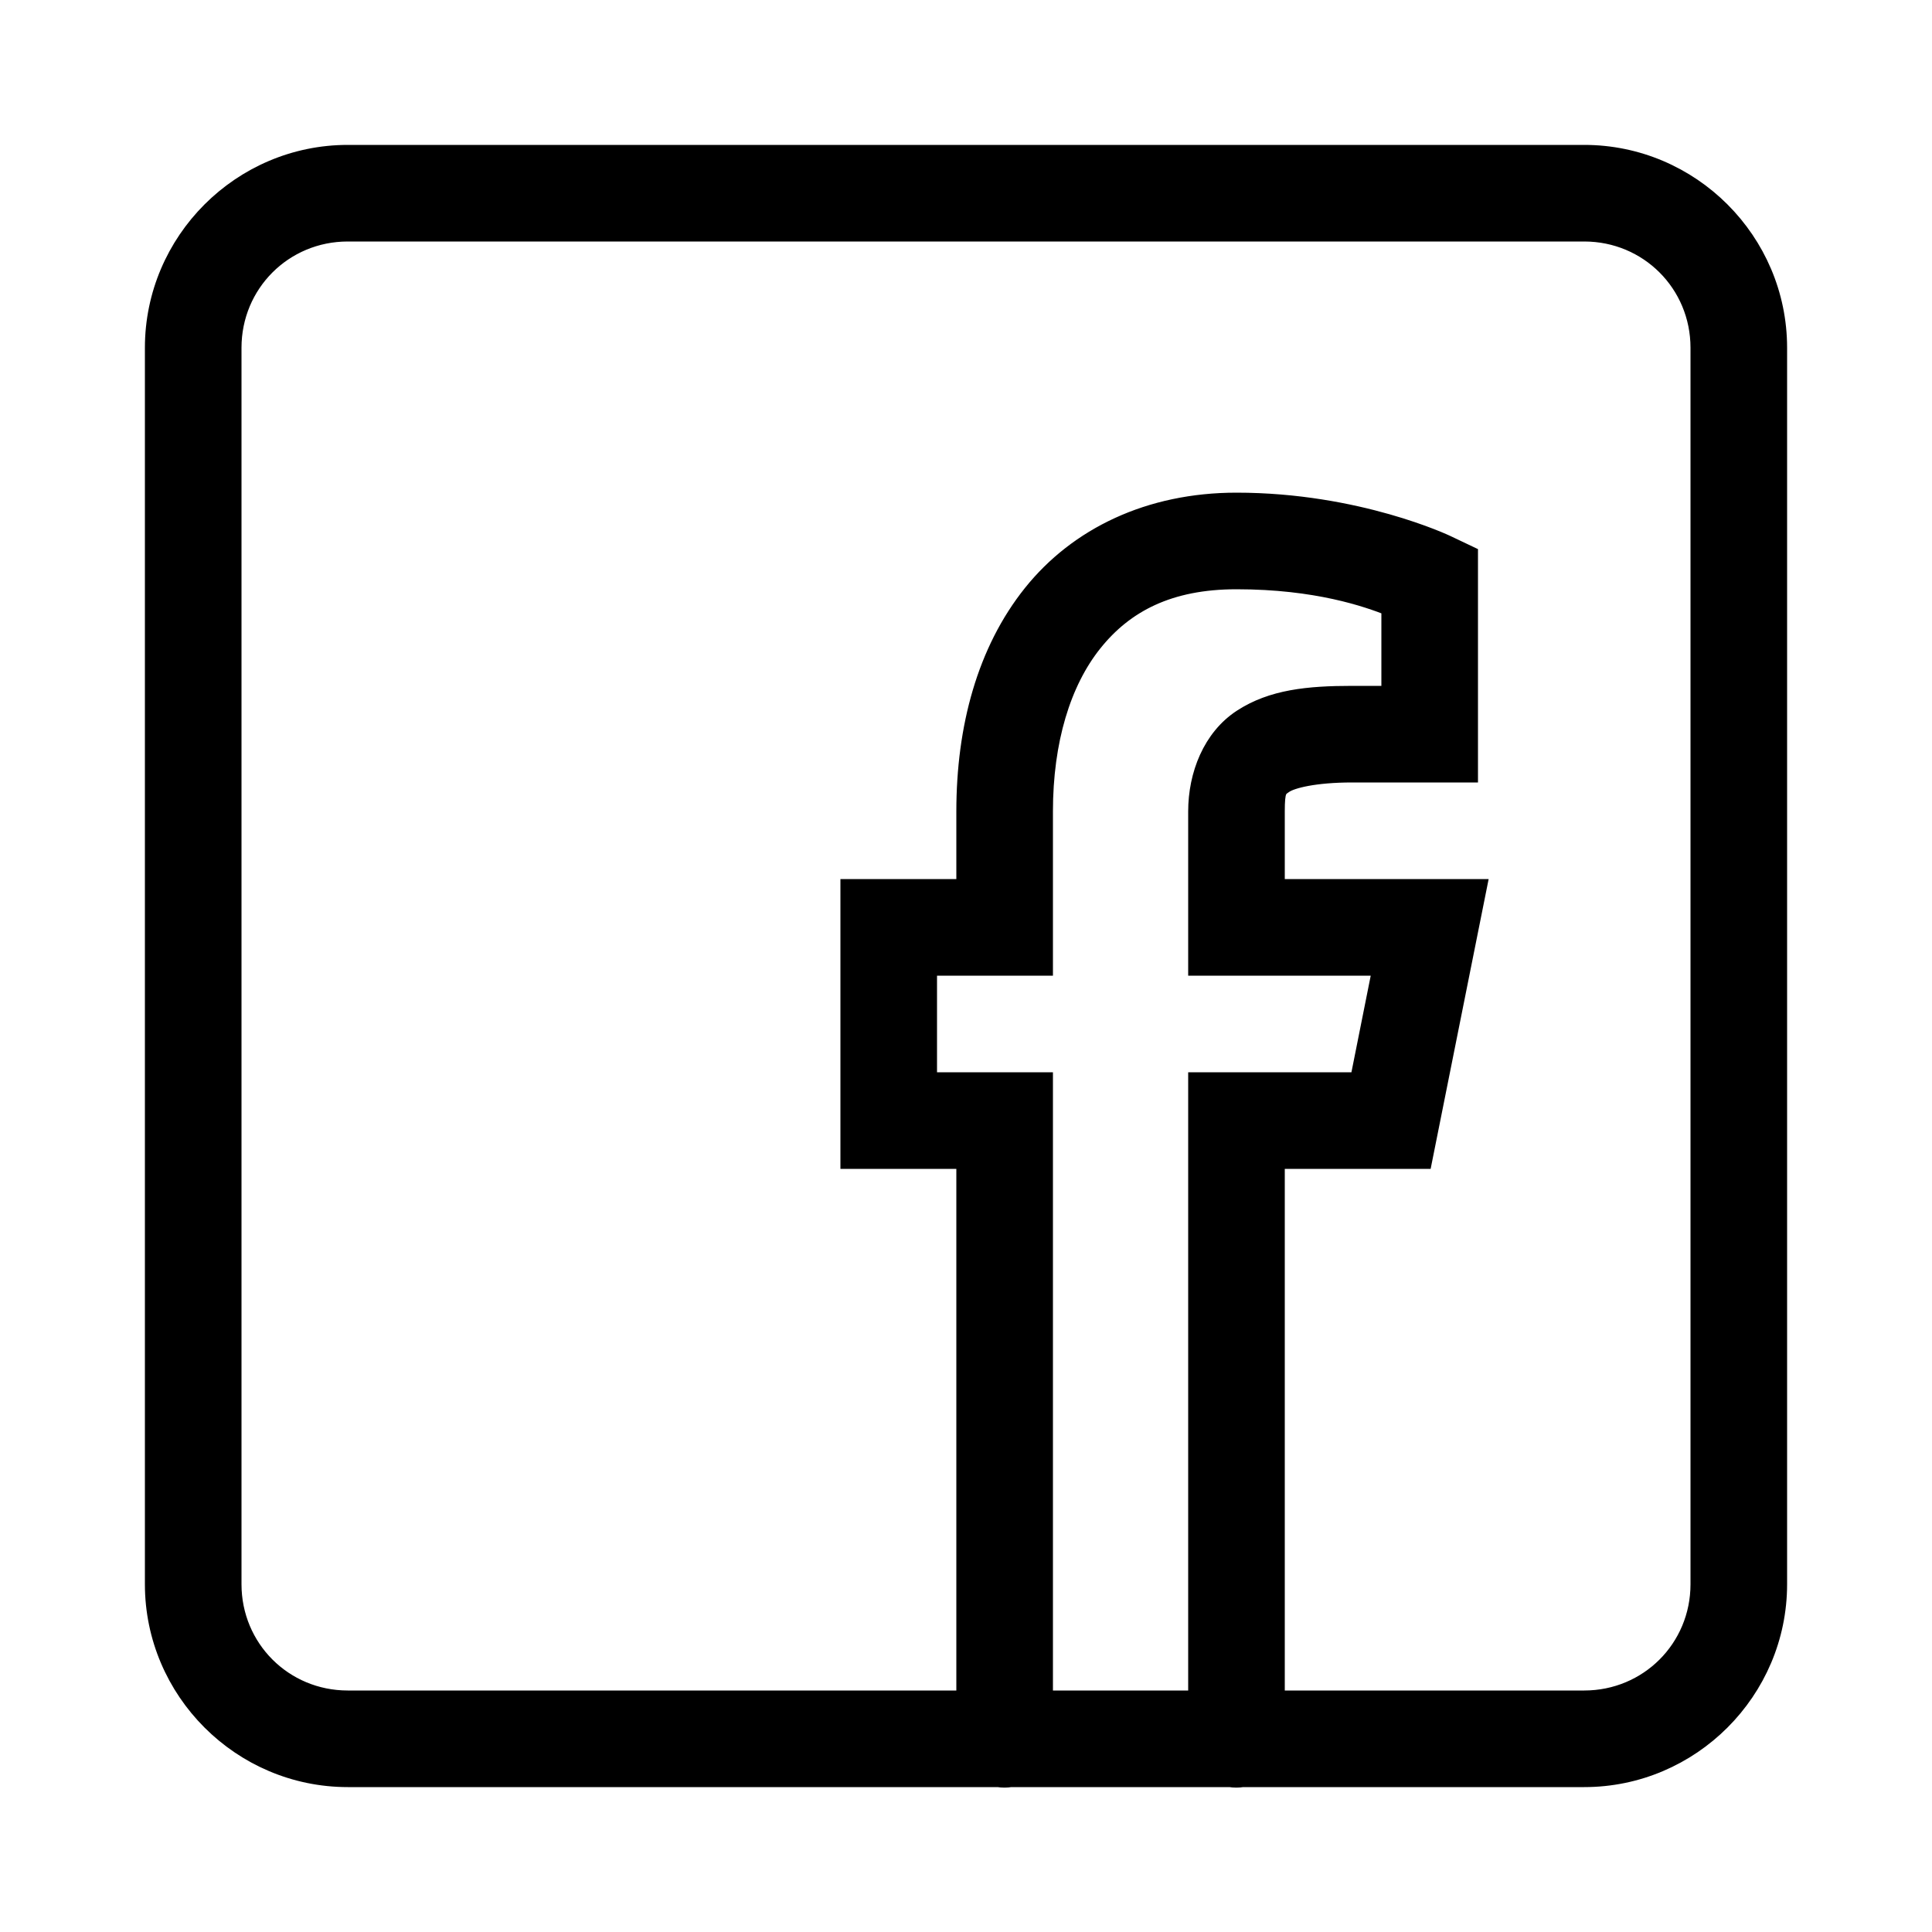
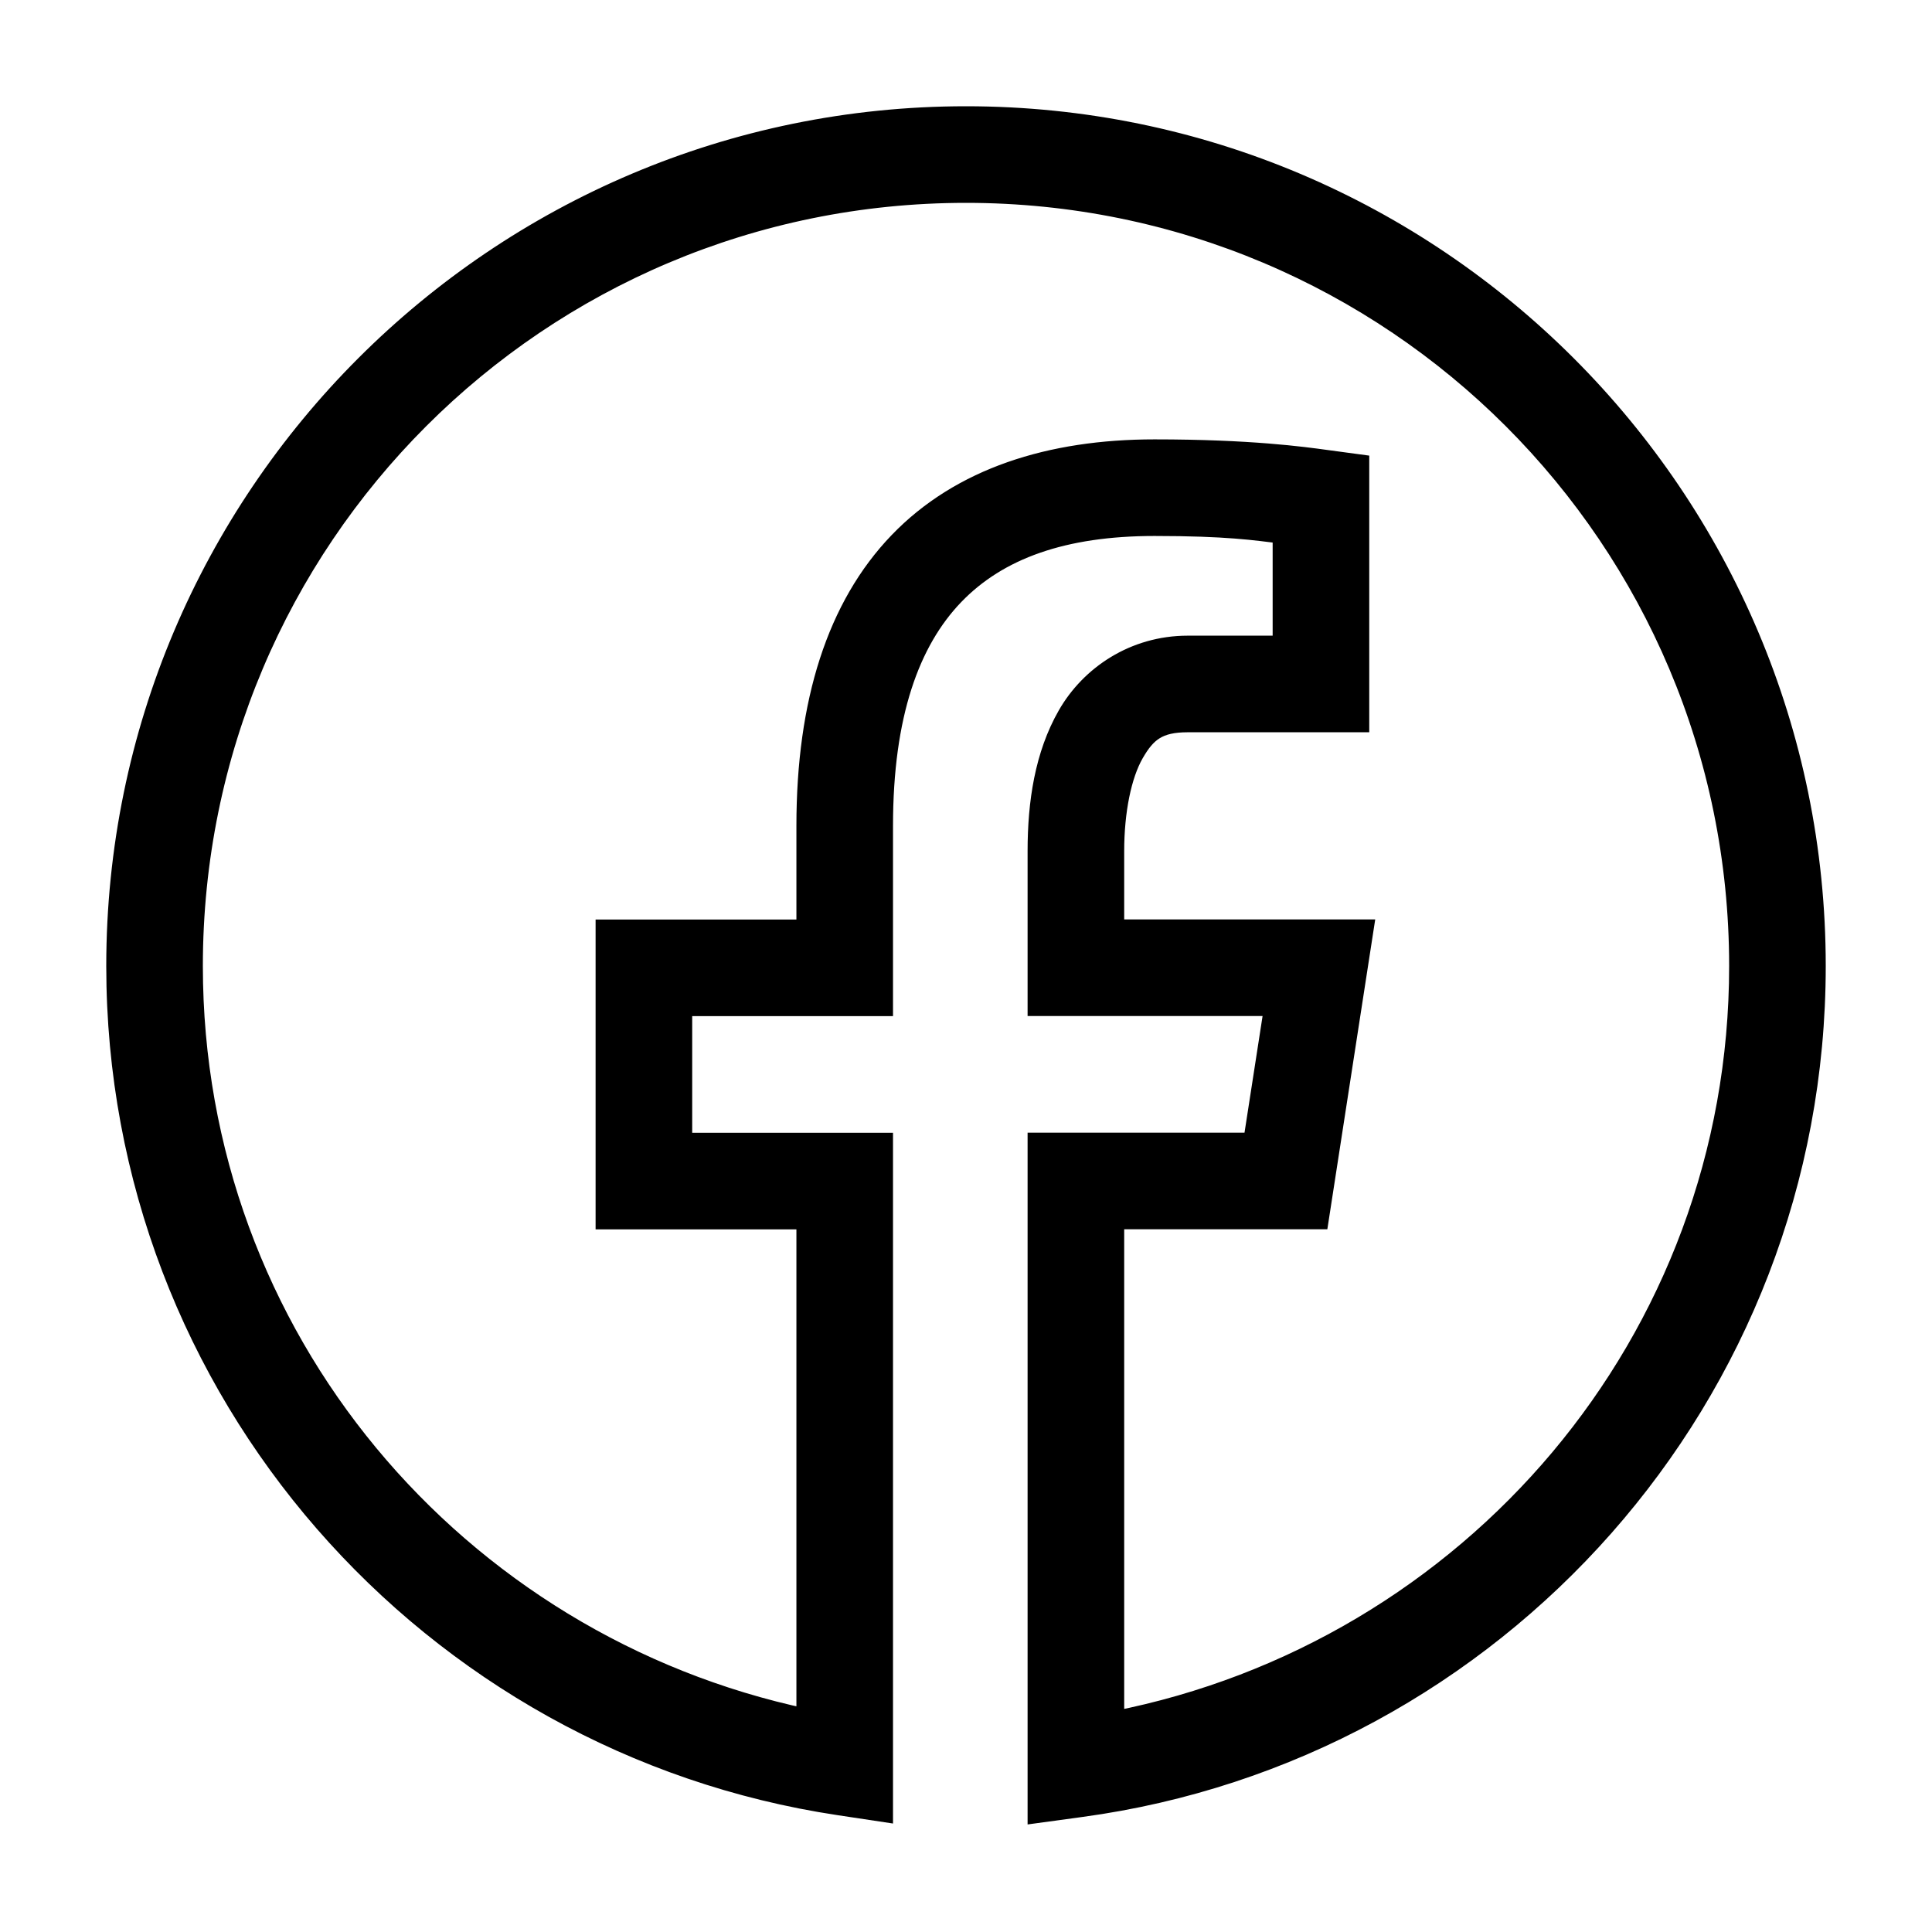
<svg xmlns="http://www.w3.org/2000/svg" viewBox="0 0 50 50">
-   <path d="M 9 4 C 6.25 4 4 6.25 4 9 L 4 41 C 4 43.75 6.25 46 9 46 L 25.832 46 A 1 1 0 0 0 26.158 46 L 31.832 46 A 1 1 0 0 0 32.158 46 L 41 46 C 43.75 46 46 43.75 46 41 L 46 9 C 46 6.25 43.75 4 41 4 L 9 4 z M 9 6 L 41 6 C 42.668 6 44 7.332 44 9 L 44 41 C 44 42.668 42.668 44 41 44 L 33 44 L 33 30 L 36.82 30 L 38.221 23 L 33 23 L 33 21 C 33 20.443 33.053 20.399 33.24 20.277 C 33.427 20.156 34.006 20 35 20 L 38 20 L 38 14.369 L 37.43 14.098 C 37.43 14.098 35.133 13 32 13 C 29.75 13 27.902 13.896 26.719 15.375 C 25.536 16.854 25 18.833 25 21 L 25 23 L 22 23 L 22 30 L 25 30 L 25 44 L 9 44 C 7.332 44 6 42.668 6 41 L 6 9 C 6 7.332 7.332 6 9 6 z M 32 15 C 34.079 15 35.387 15.458 36 15.701 L 36 18 L 35 18 C 33.849 18 32.927 18.095 32.15 18.6 C 31.374 19.104 31 20.061 31 21 L 31 25 L 35.779 25 L 35.18 28 L 31 28 L 31 44 L 27 44 L 27 28 L 24 28 L 24 25 L 27 25 L 27 21 C 27 19.167 27.464 17.646 28.281 16.625 C 29.098 15.604 30.25 15 32 15 z" stroke="black" stroke-width="0.5" fill="black" />
+   <path d="M 25 3 C 12.862 3 3 12.862 3 25 C 3 36.019 11.128 45.138 21.713 46.729 L 22.861 46.902 L 22.861 29.566 L 17.664 29.566 L 17.664 26.047 L 22.861 26.047 L 22.861 21.373 C 22.861 18.495 23.552 16.599 24.695 15.41 C 25.839 14.221 27.528 13.621 29.879 13.621 C 31.759 13.621 32.49 13.735 33.186 13.82 L 33.186 16.701 L 30.738 16.701 C 29.35 16.701 28.21 17.476 27.619 18.508 C 27.028 19.54 26.844 20.772 26.844 22.027 L 26.844 26.045 L 32.967 26.045 L 32.422 29.564 L 26.844 29.564 L 26.844 46.93 L 27.979 46.775 C 38.714 45.319 47 36.127 47 25 C 47 12.862 37.138 3 25 3 z M 25 5 C 36.058 5 45 13.942 45 25 C 45 34.73 38.036 42.732 28.844 44.533 L 28.844 31.564 L 34.137 31.564 L 35.299 24.045 L 28.844 24.045 L 28.844 22.027 C 28.844 20.99 29.034 20.06 29.354 19.502 C 29.673 18.944 29.982 18.701 30.738 18.701 L 35.186 18.701 L 35.186 12.01 L 34.318 11.893 C 33.719 11.811 32.349 11.621 29.879 11.621 C 27.176 11.621 24.856 12.357 23.254 14.023 C 21.652 15.689 20.861 18.17 20.861 21.373 L 20.861 24.047 L 15.664 24.047 L 15.664 31.566 L 20.861 31.566 L 20.861 44.471 C 11.817 42.555 5 34.624 5 25 C 5 13.942 13.942 5 25 5 z" stroke="black" stroke-width="0.5" fill="black" />
</svg>
